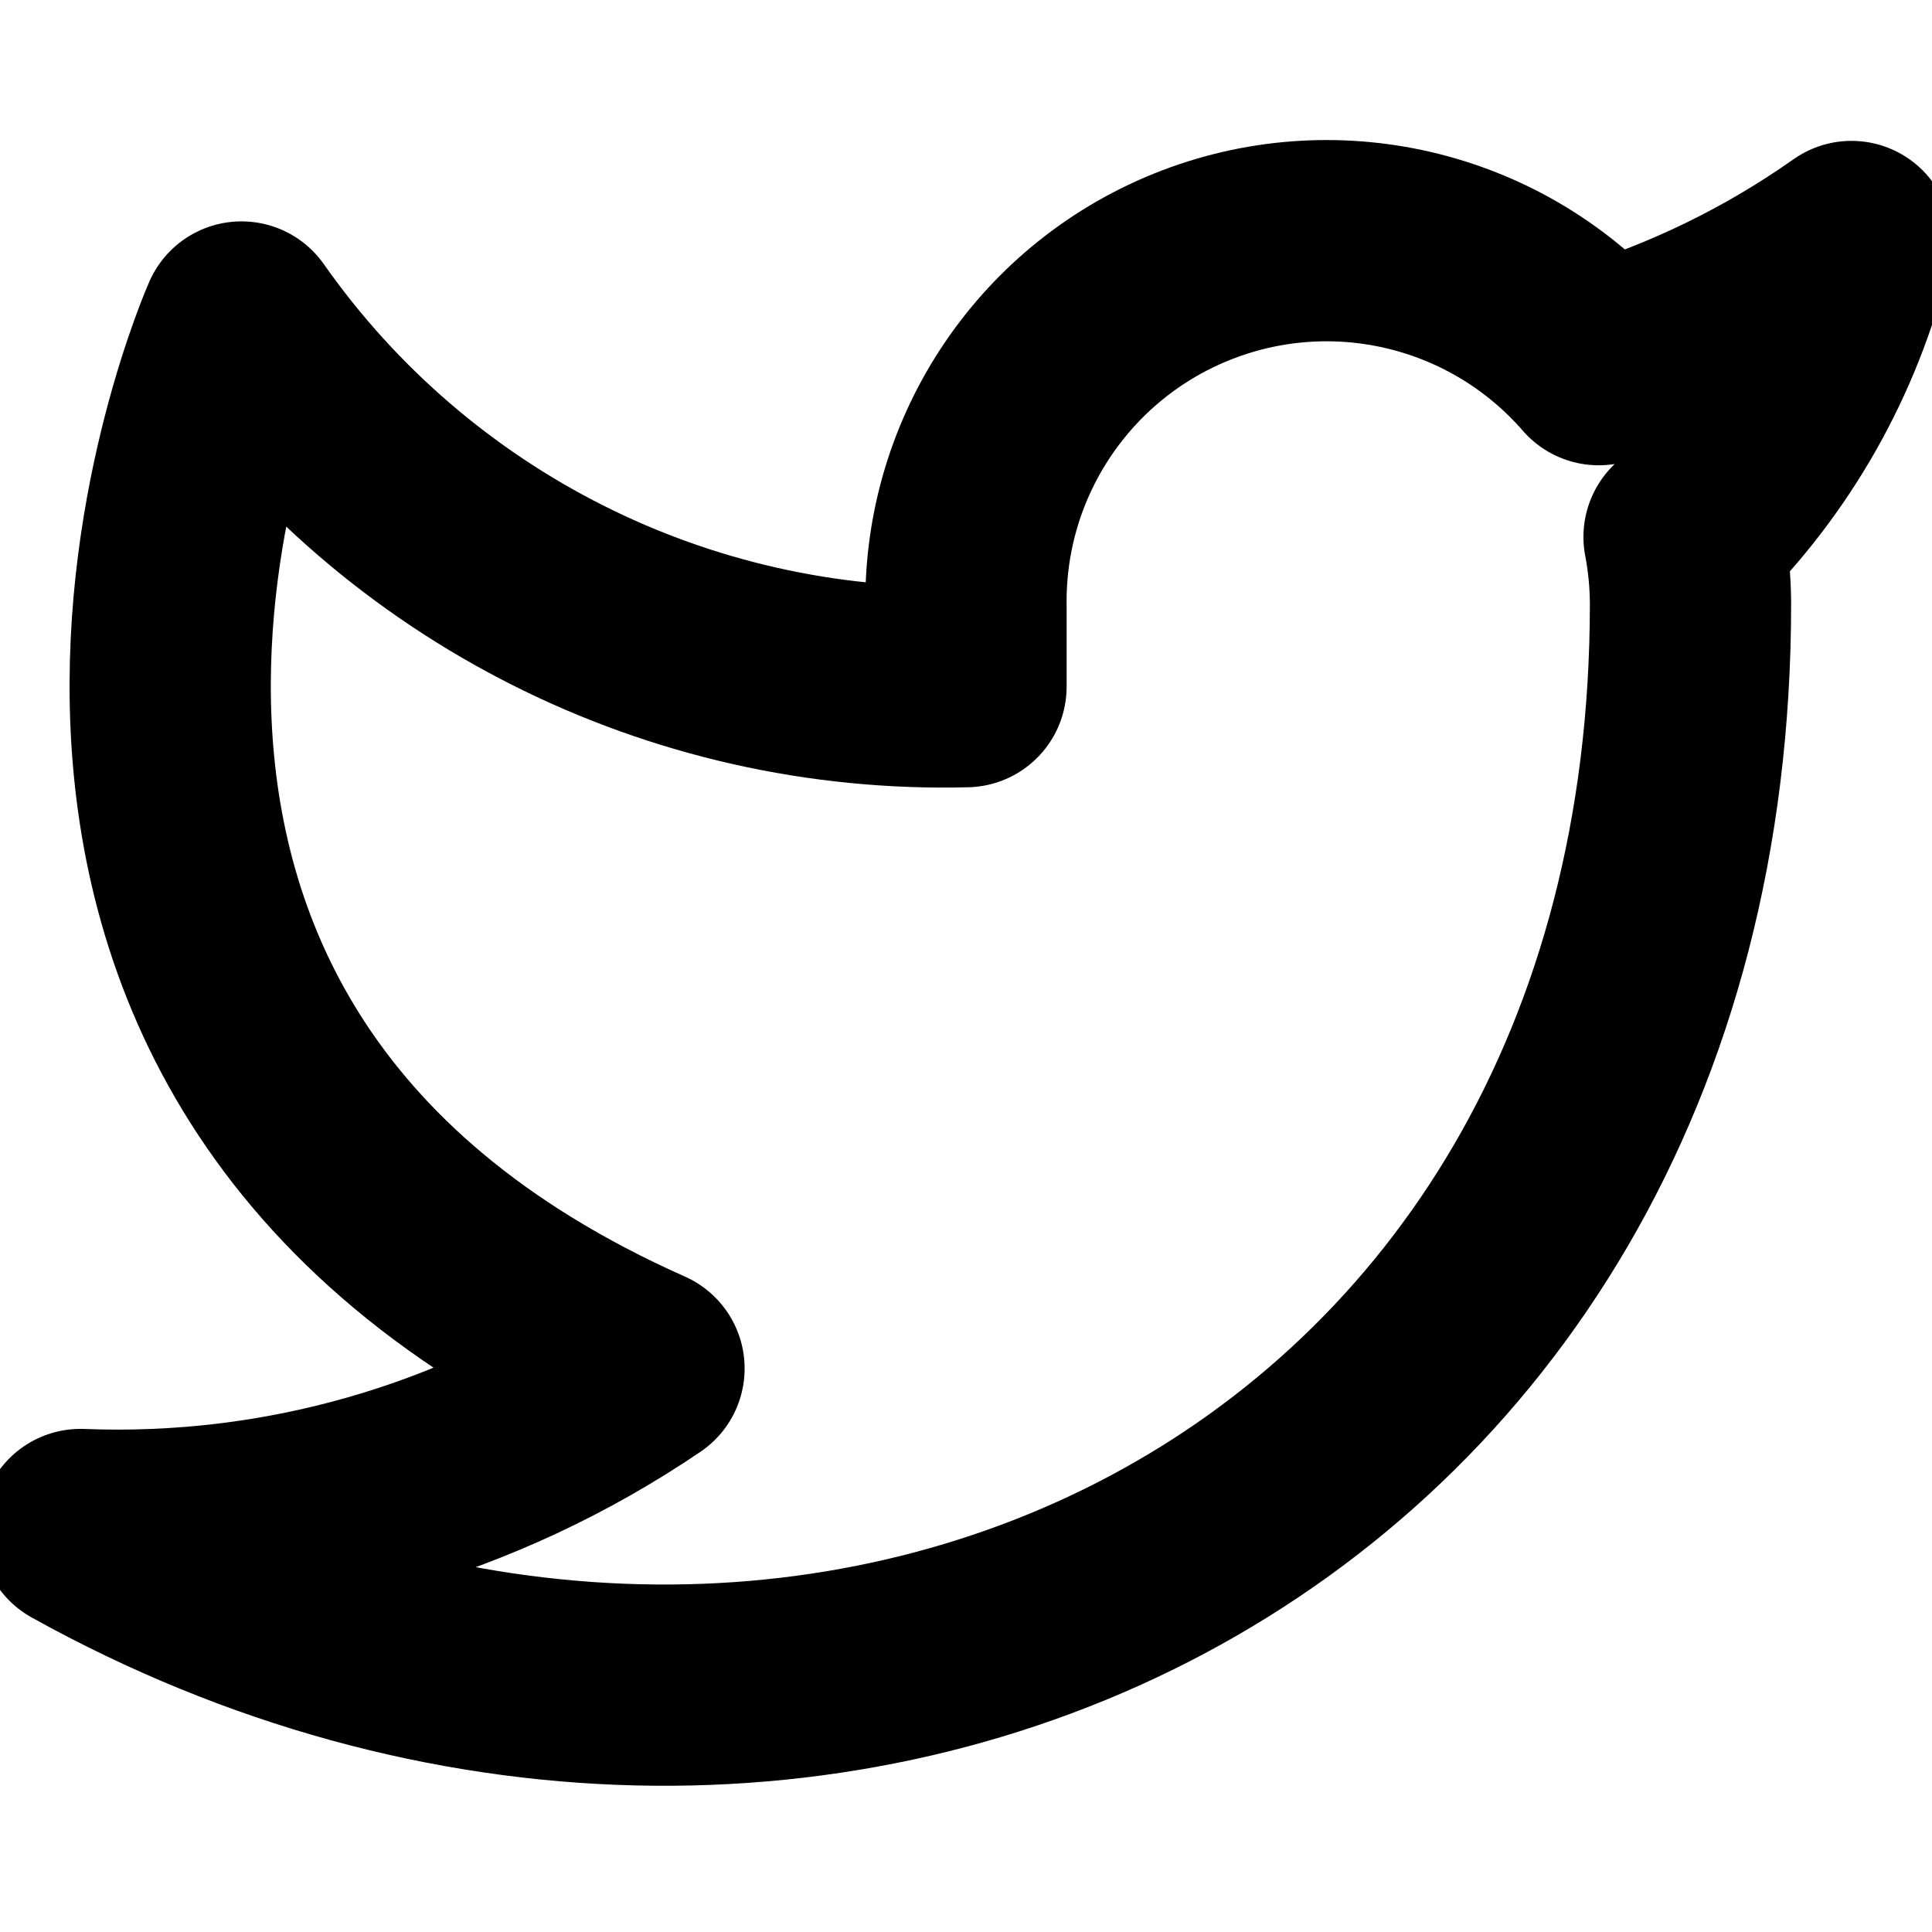
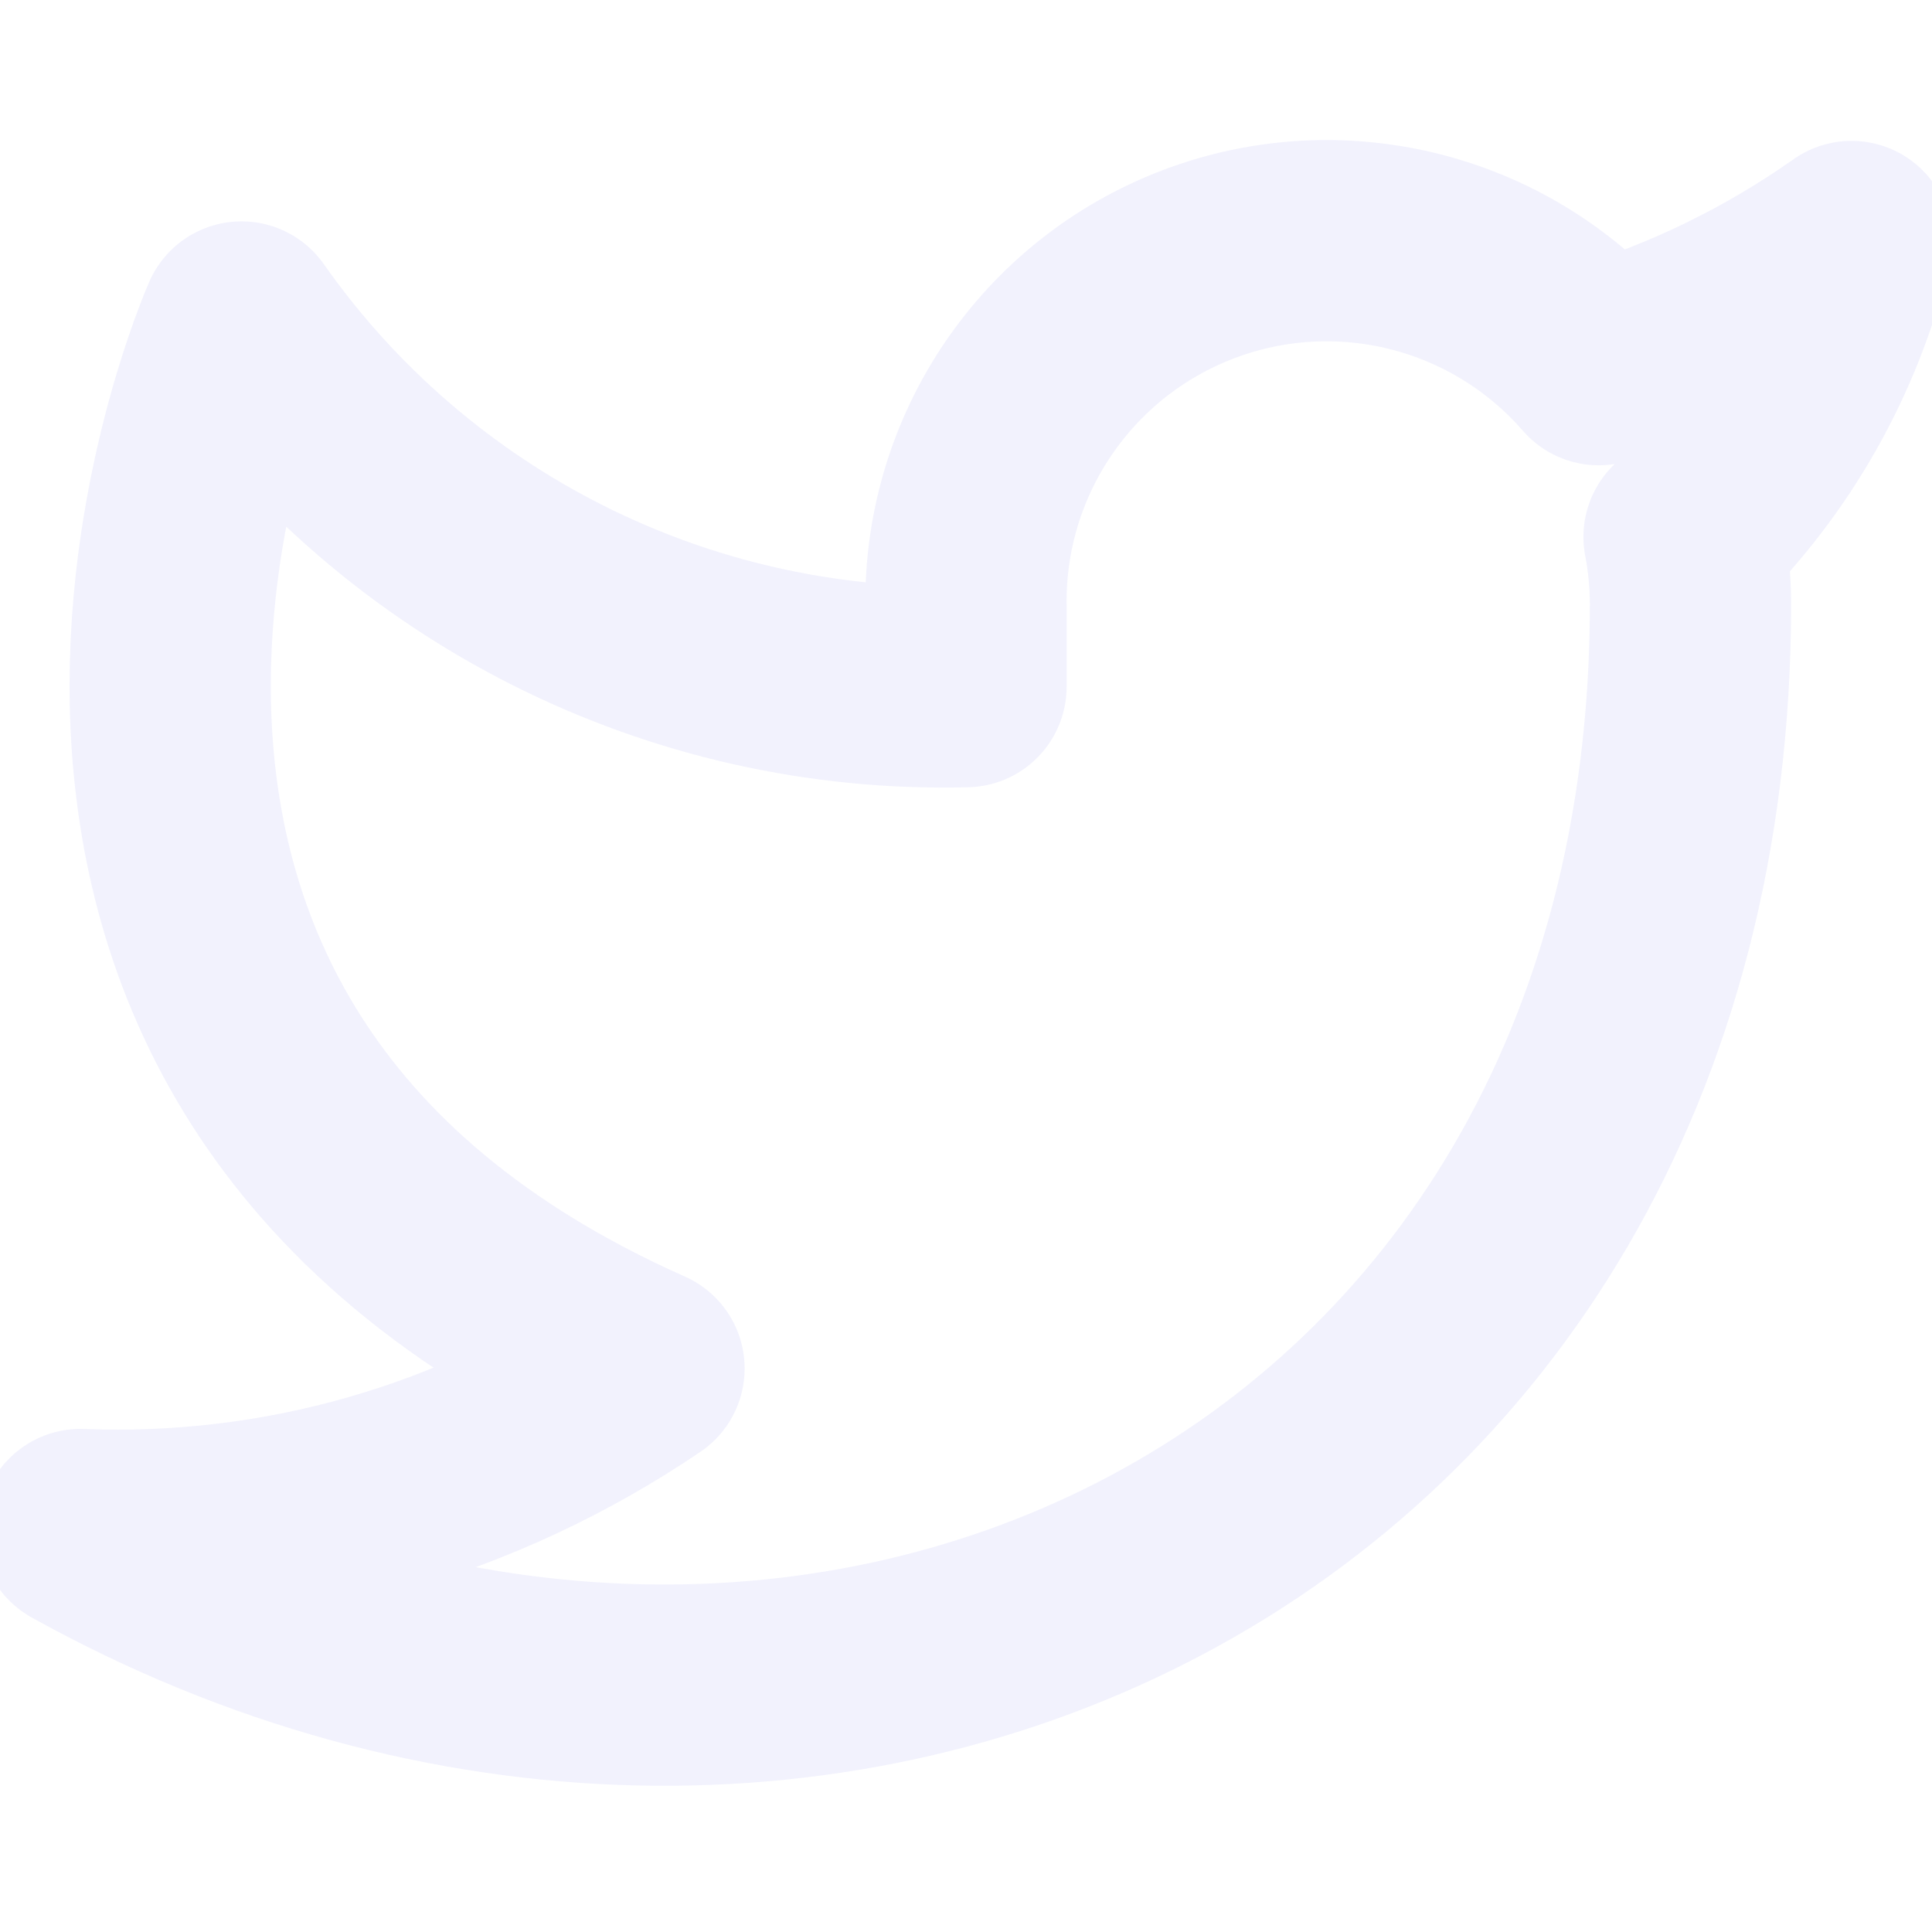
- <svg xmlns="http://www.w3.org/2000/svg" width="36" height="36" viewBox="0 0 24 24" fill="none" stroke="currentcolor" stroke-width="2.5" stroke-linecap="round" stroke-linejoin="round" class="feather feather-twitter">
+ <svg xmlns="http://www.w3.org/2000/svg" width="32" height="32" viewBox="0 0 24 24" fill="none" stroke="#f2f2fd" stroke-width="2.5" stroke-linecap="round" stroke-linejoin="round" class="feather feather-twitter">
  <path d="M23 3a10.9 10.9 0 0 1-3.14 1.53 4.48 4.48 0 0 0-7.86 3v1A10.66 10.66 0 0 1 3 4s-4 9 5 13a11.64 11.64 0 0 1-7 2c9 5 20 0 20-11.5a4.5 4.5 0 0 0-.08-.83A7.72 7.72 0 0 0 23 3z" />
</svg>
